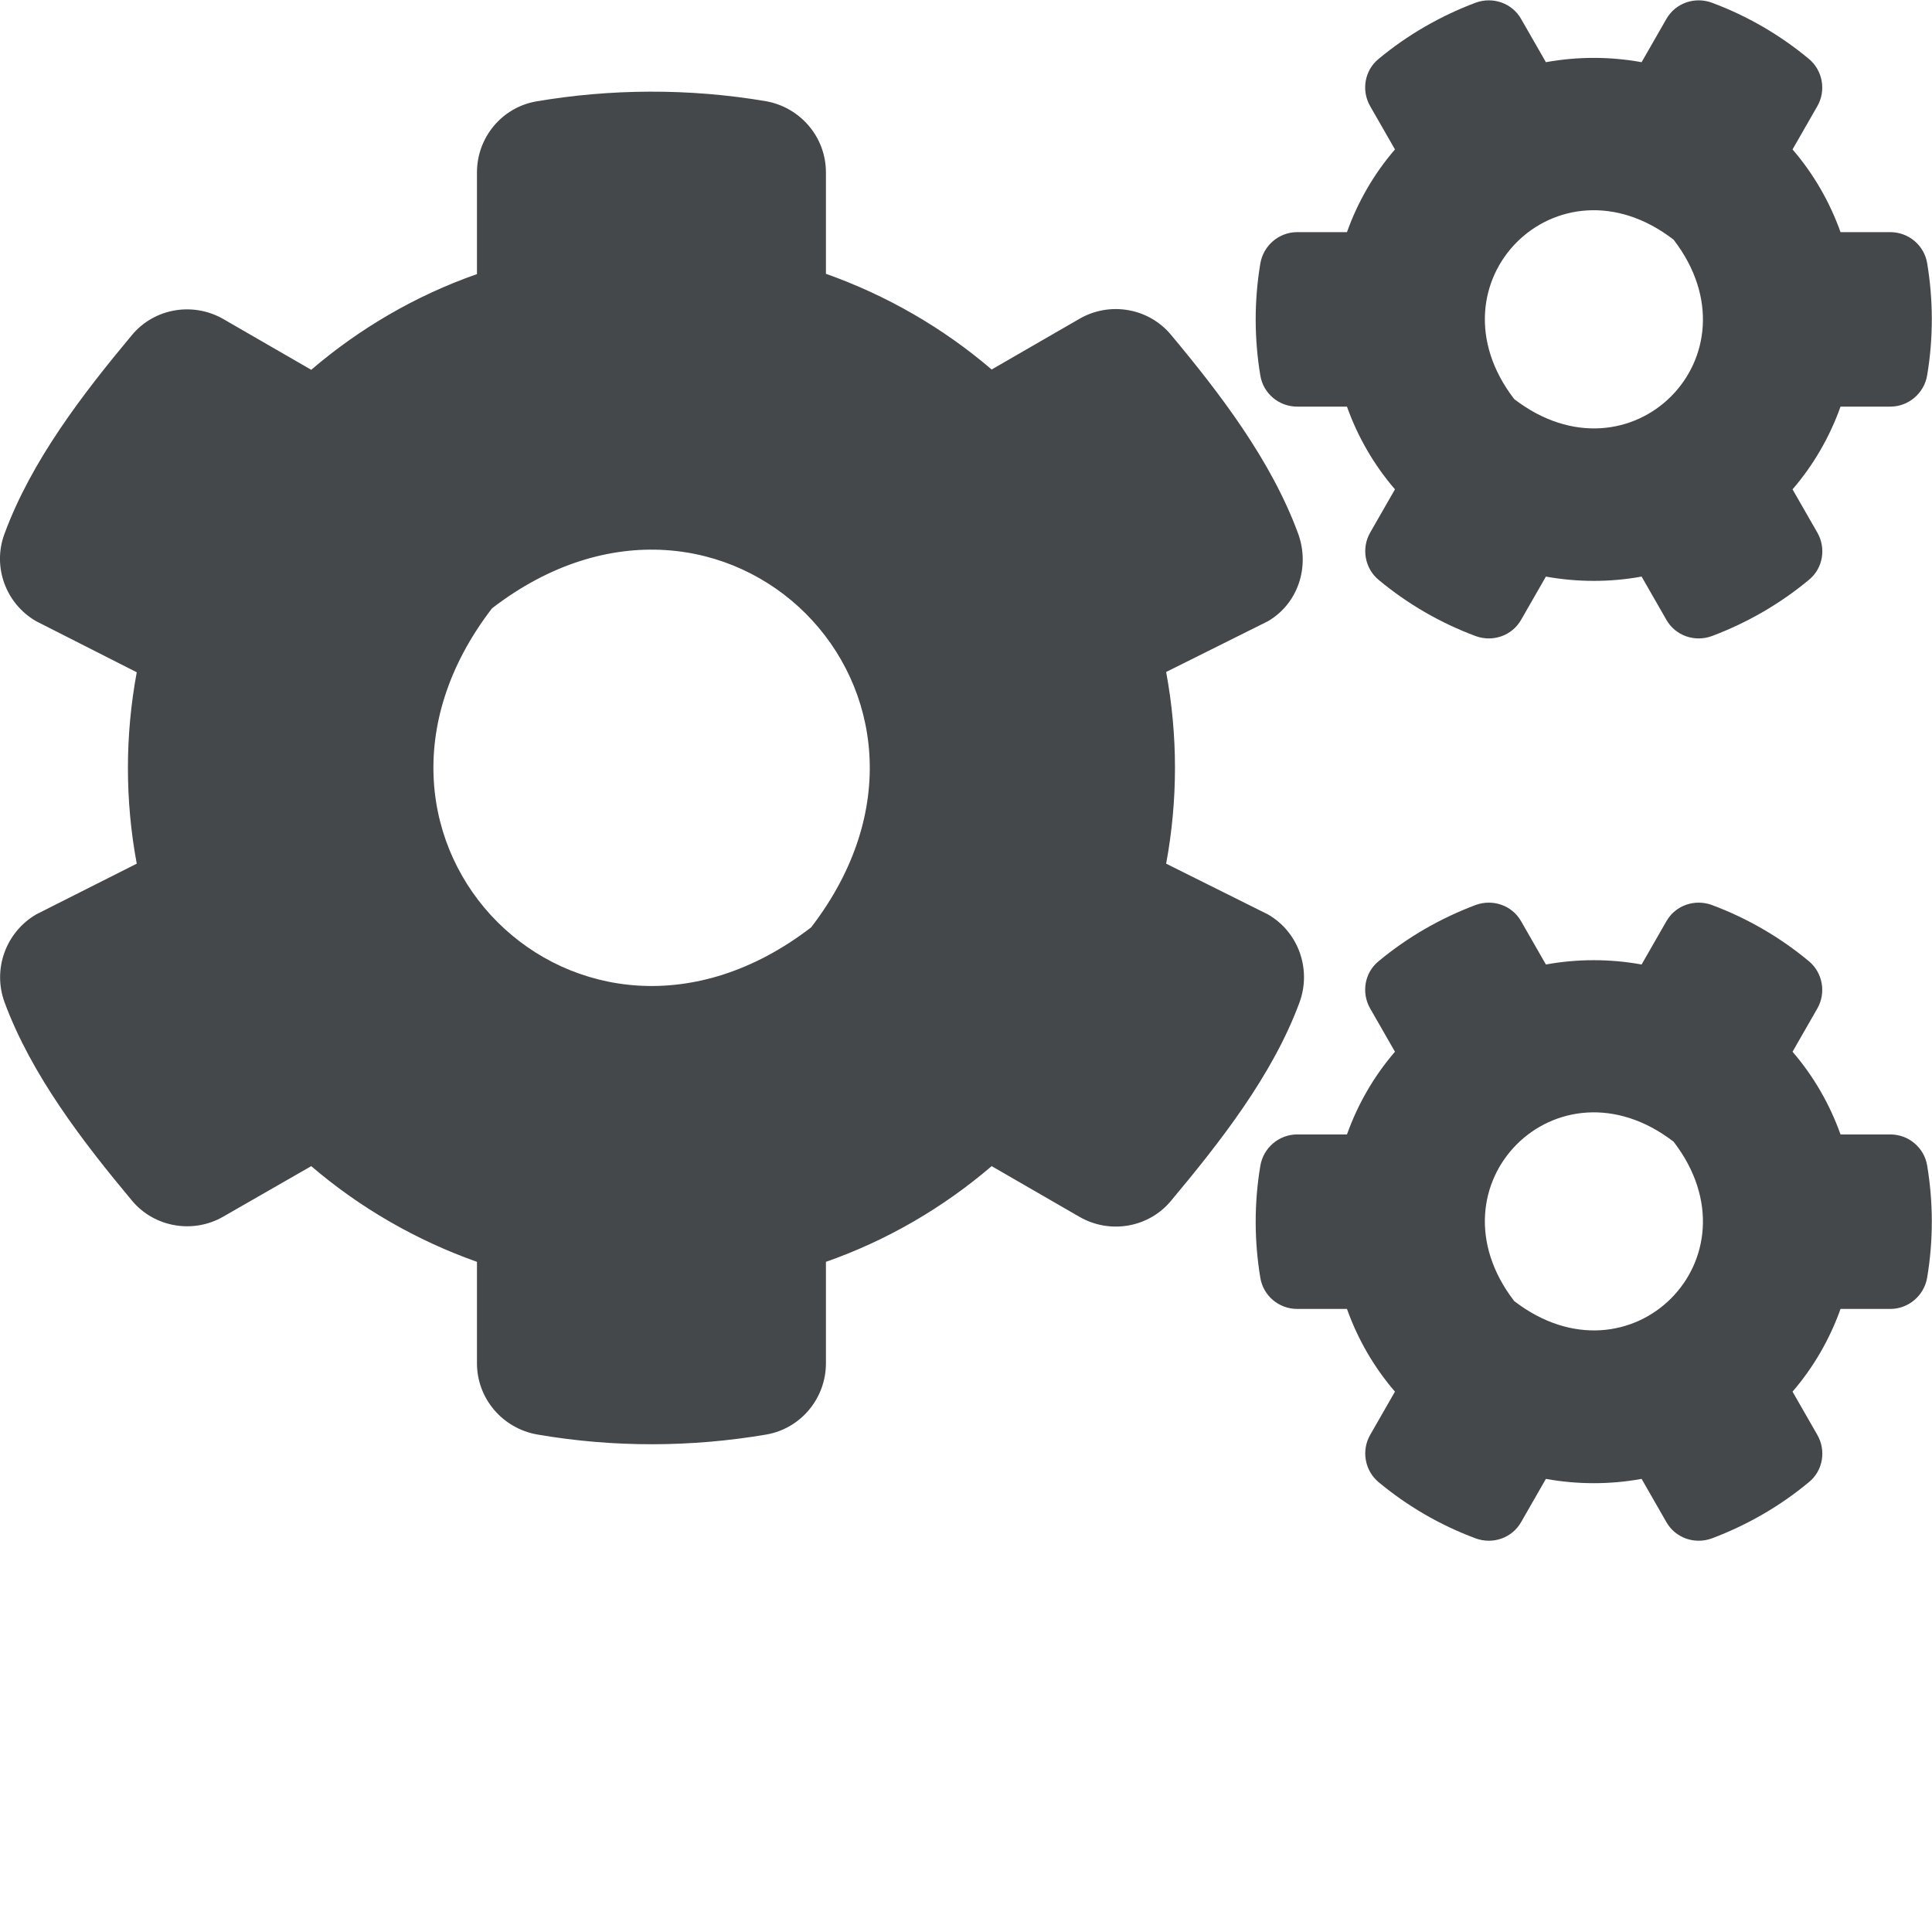
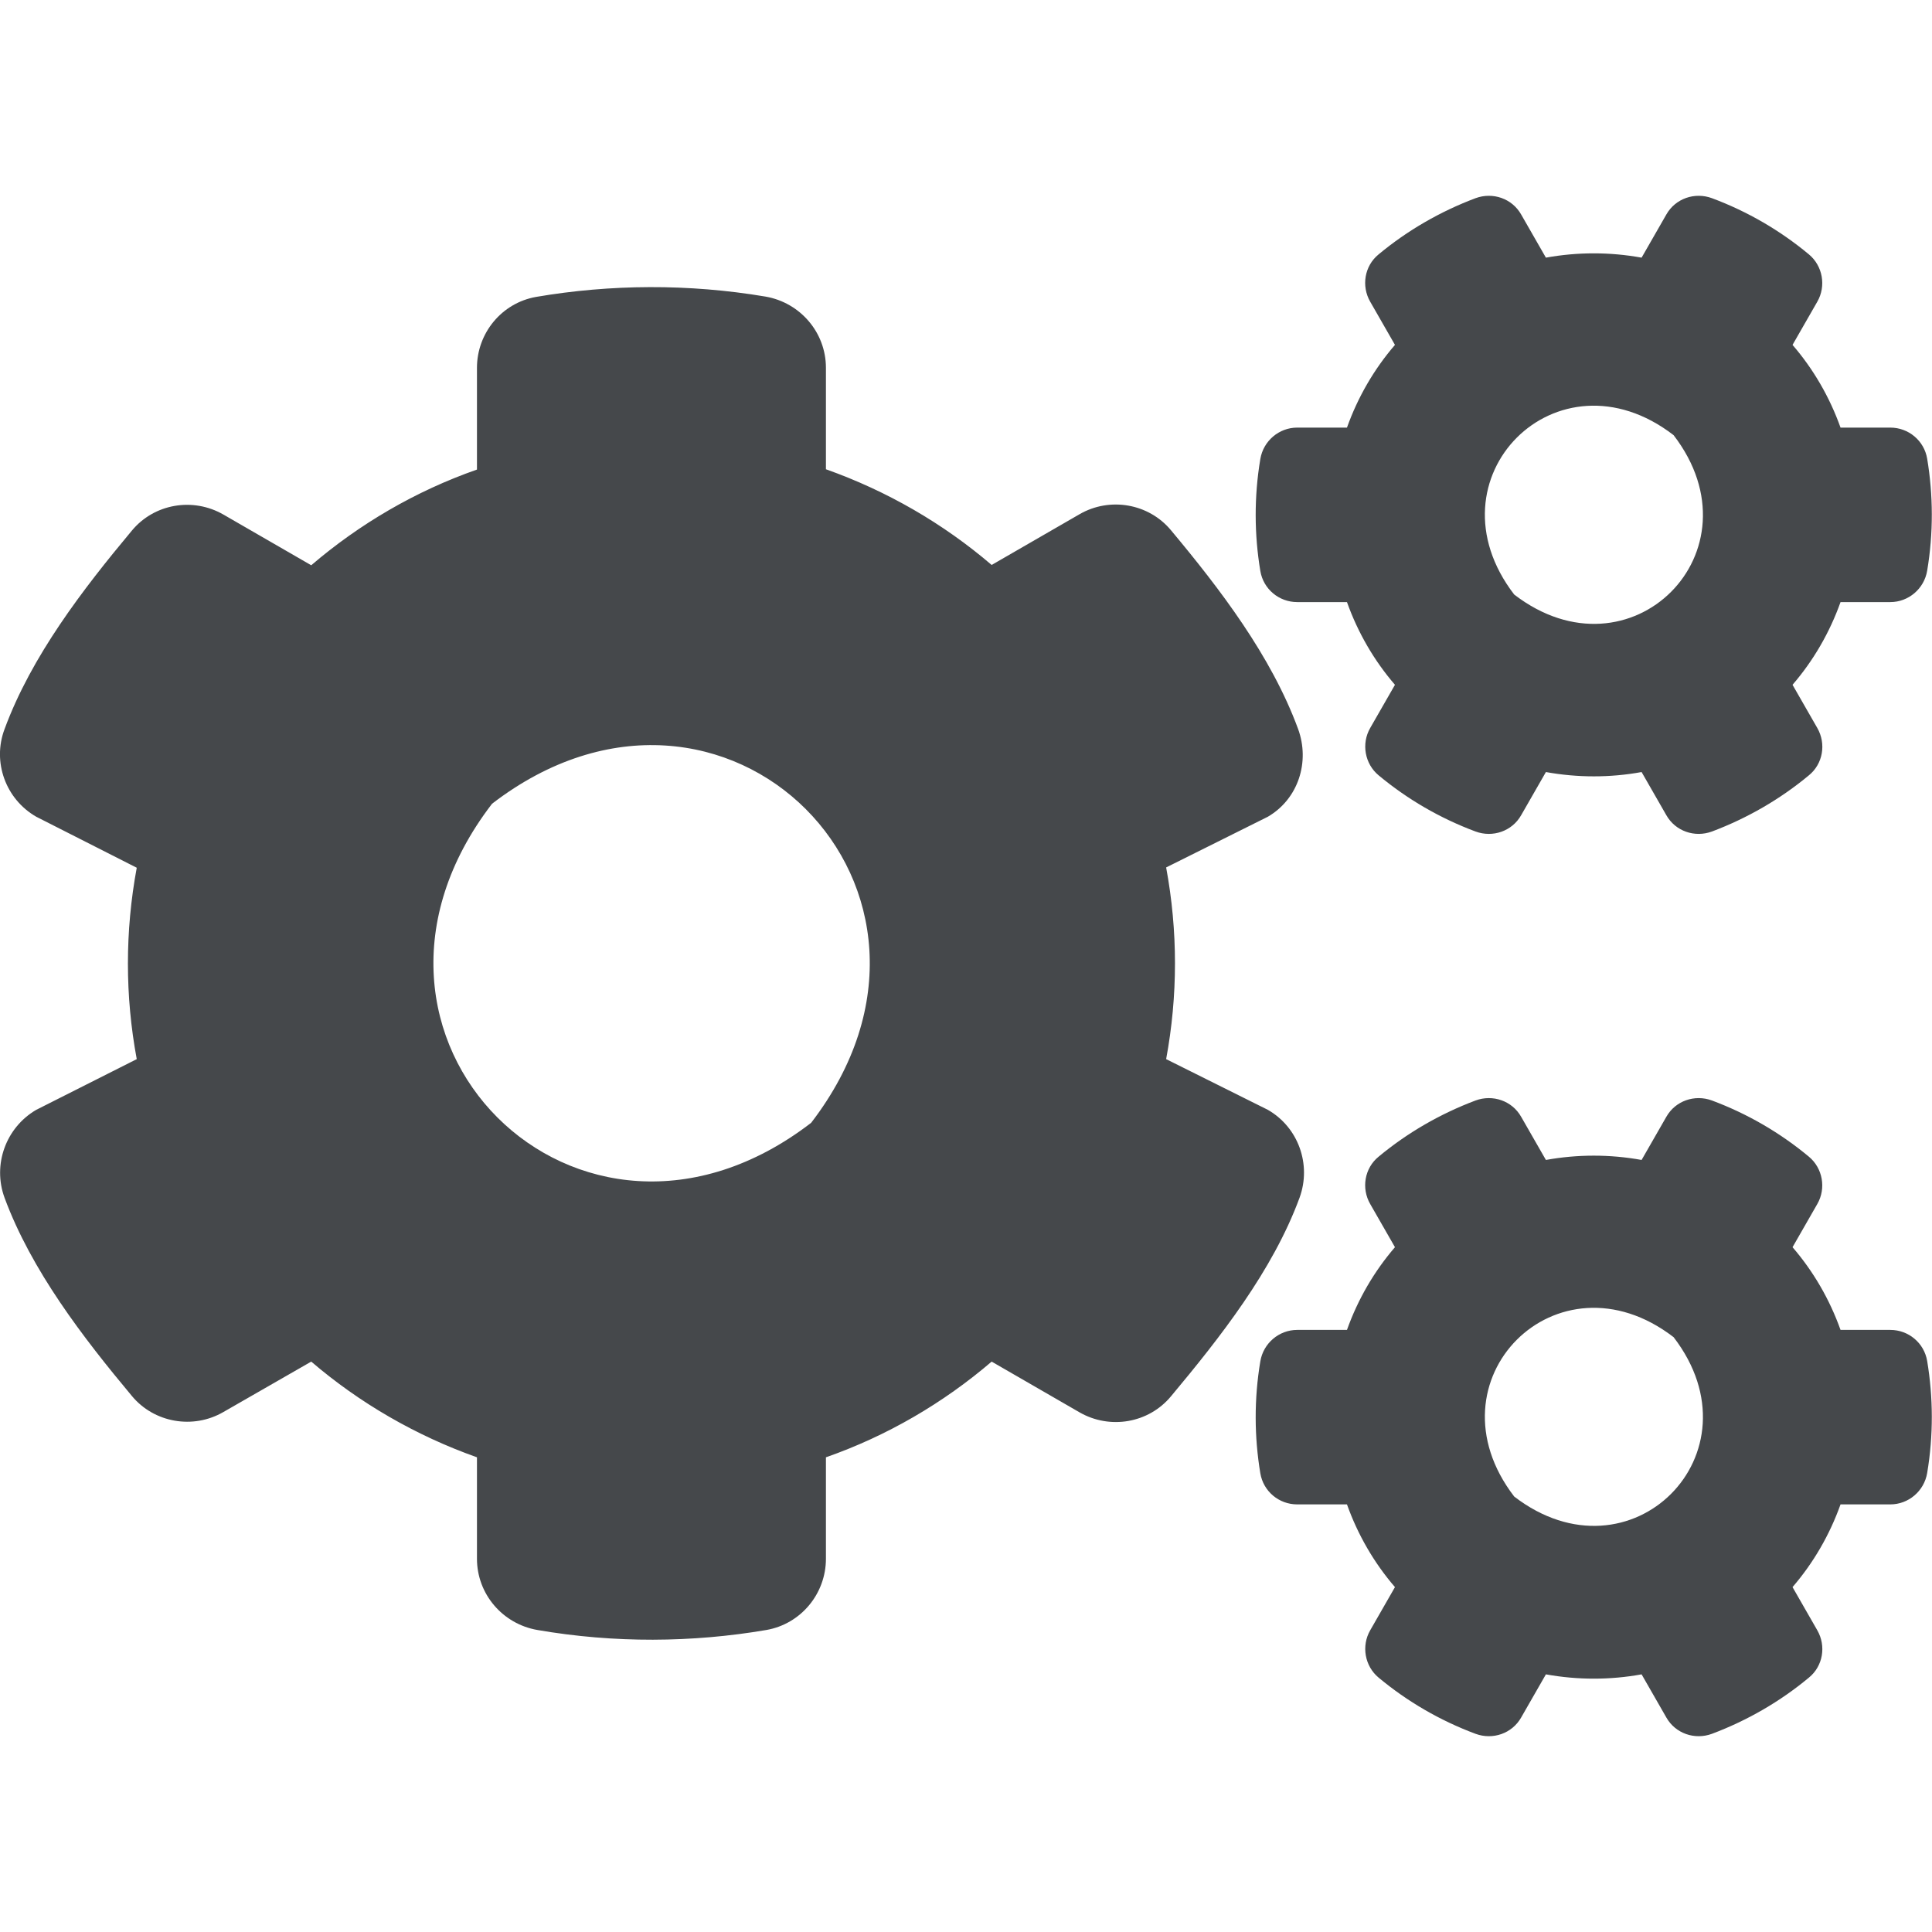
<svg xmlns="http://www.w3.org/2000/svg" viewBox="0 0 640 640">
-   <path fill="#45484b" d="M512.1 191l-8.2 14.3c-3 5.3-9.4 7.5-15.1 5.4-11.8-4.4-22.6-10.7-32.1-18.6-4.6-3.8-5.8-10.5-2.8-15.7l8.2-14.3c-6.9-8-12.3-17.3-15.9-27.4h-16.5c-6 0-11.2-4.3-12.2-10.3-2-12-2.1-24.6 0-37.1 1-6 6.2-10.4 12.2-10.4h16.5c3.6-10.1 9-19.4 15.9-27.4l-8.2-14.3c-3-5.2-1.9-11.9 2.8-15.7 9.5-7.9 20.4-14.2 32.1-18.6 5.7-2.1 12.1.1 15.1 5.4l8.2 14.3c10.5-1.9 21.2-1.9 31.7 0L552 6.3c3-5.3 9.4-7.5 15.1-5.4 11.8 4.4 22.6 10.7 32.1 18.6 4.6 3.8 5.8 10.5 2.8 15.7l-8.2 14.3c6.9 8 12.3 17.3 15.9 27.4h16.5c6 0 11.2 4.3 12.2 10.3 2 12 2.1 24.6 0 37.1-1 6-6.2 10.4-12.2 10.4h-16.5c-3.6 10.1-9 19.4-15.9 27.4l8.2 14.3c3 5.2 1.9 11.9-2.8 15.7-9.5 7.9-20.4 14.2-32.1 18.6-5.7 2.1-12.1-.1-15.1-5.4l-8.2-14.3c-10.4 1.9-21.2 1.9-31.7 0zm-10.5-58.8c38.5 29.6 82.4-14.3 52.8-52.8-38.5-29.7-82.4 14.3-52.8 52.8zM386.3 286.1l33.7 16.8c10.1 5.8 14.5 18.1 10.5 29.1-8.9 24.2-26.4 46.4-42.6 65.8-7.4 8.9-20.2 11.1-30.3 5.3l-29.1-16.8c-16 13.7-34.6 24.6-54.9 31.7v33.6c0 11.6-8.3 21.6-19.7 23.6-24.6 4.2-50.4 4.4-75.9 0-11.5-2-20-11.9-20-23.6V418c-20.3-7.2-38.9-18-54.9-31.7L74 403c-10 5.8-22.9 3.6-30.3-5.3-16.2-19.4-33.3-41.6-42.2-65.7-4-10.9.4-23.2 10.5-29.1l33.3-16.8c-3.9-20.9-3.9-42.4 0-63.4L12 205.8c-10.1-5.8-14.6-18.1-10.5-29 8.9-24.2 26-46.4 42.2-65.8 7.4-8.9 20.2-11.1 30.3-5.3l29.1 16.8c16-13.7 34.6-24.6 54.9-31.7V57.1c0-11.5 8.2-21.5 19.6-23.5 24.6-4.2 50.5-4.4 76-.1 11.5 2 20 11.9 20 23.6v33.6c20.3 7.2 38.9 18 54.9 31.7l29.1-16.8c10-5.8 22.9-3.6 30.3 5.3 16.2 19.4 33.2 41.6 42.1 65.8 4 10.9.1 23.2-10 29.1l-33.7 16.8c3.9 21 3.9 42.5 0 63.5zm-117.6 21.1c59.2-77-28.7-164.9-105.7-105.7-59.2 77 28.7 164.9 105.7 105.7zm243.4 182.7l-8.2 14.3c-3 5.3-9.4 7.5-15.1 5.4-11.8-4.4-22.6-10.7-32.1-18.6-4.6-3.8-5.8-10.5-2.8-15.7l8.2-14.3c-6.9-8-12.3-17.3-15.9-27.4h-16.5c-6 0-11.2-4.3-12.2-10.3-2-12-2.1-24.6 0-37.1 1-6 6.2-10.4 12.2-10.4h16.5c3.6-10.1 9-19.4 15.9-27.4l-8.2-14.3c-3-5.2-1.9-11.9 2.8-15.7 9.5-7.9 20.4-14.2 32.1-18.6 5.7-2.1 12.1.1 15.1 5.4l8.2 14.3c10.5-1.9 21.2-1.9 31.7 0l8.2-14.3c3-5.3 9.4-7.5 15.1-5.4 11.8 4.4 22.6 10.7 32.1 18.6 4.6 3.8 5.8 10.5 2.8 15.7l-8.2 14.3c6.9 8 12.3 17.3 15.9 27.4h16.5c6 0 11.2 4.3 12.2 10.3 2 12 2.1 24.6 0 37.1-1 6-6.2 10.4-12.2 10.4h-16.5c-3.6 10.1-9 19.4-15.9 27.4l8.2 14.3c3 5.2 1.9 11.9-2.8 15.7-9.5 7.9-20.4 14.2-32.1 18.6-5.7 2.1-12.1-.1-15.1-5.4l-8.2-14.3c-10.4 1.9-21.2 1.9-31.7 0zM501.6 431c38.5 29.6 82.4-14.3 52.8-52.8-38.5-29.6-82.4 14.3-52.8 52.8z" />
+   <path fill="#45484b" d="m 512.1,255.75 -8.2,14.3 c -3,5.3 -9.4,7.5 -15.1,5.4 -11.8,-4.4 -22.6,-10.7 -32.1,-18.6 -4.6,-3.8 -5.8,-10.5 -2.8,-15.7 l 8.2,-14.3 c -6.9,-8 -12.3,-17.3 -15.9,-27.4 h -16.5 c -6,0 -11.2,-4.3 -12.2,-10.3 -2,-12 -2.1,-24.6 0,-37.1 1,-6 6.2,-10.4 12.2,-10.4 h 16.5 c 3.6,-10.1 9,-19.4 15.9,-27.4 l -8.2,-14.3 c -3,-5.2 -1.9,-11.9 2.8,-15.7 9.5,-7.9 20.4,-14.2 32.1,-18.6 5.7,-2.1 12.1,0.1 15.1,5.4 l 8.2,14.3 c 10.5,-1.9 21.2,-1.9 31.7,0 L 552,71.05 c 3,-5.3 9.4,-7.5 15.1,-5.4 11.8,4.4 22.6,10.7 32.1,18.6 4.6,3.8 5.8,10.5 2.8,15.7 L 593.8,114.25 c 6.9,8 12.3,17.3 15.9,27.4 h 16.5 c 6,0 11.2,4.3 12.2,10.3 2,12 2.1,24.6 0,37.1 -1,6 -6.2,10.4 -12.2,10.4 h -16.5 c -3.6,10.1 -9,19.4 -15.9,27.4 l 8.2,14.3 c 3,5.2 1.9,11.9 -2.8,15.7 -9.5,7.9 -20.4,14.2 -32.1,18.6 -5.7,2.1 -12.1,-0.1 -15.1,-5.4 l -8.2,-14.3 c -10.4,1.9 -21.2,1.9 -31.7,0 z m -10.5,-58.8 c 38.5,29.6 82.4,-14.3 52.8,-52.8 -38.5,-29.7 -82.4,14.3 -52.8,52.8 z m -115.3,153.9 33.7,16.8 c 10.1,5.8 14.5,18.1 10.5,29.1 -8.9,24.2 -26.4,46.4 -42.6,65.8 -7.4,8.9 -20.2,11.1 -30.3,5.3 l -29.1,-16.8 c -16,13.7 -34.6,24.6 -54.9,31.7 v 33.6 c 0,11.6 -8.3,21.6 -19.7,23.6 -24.6,4.2 -50.4,4.4 -75.9,0 -11.5,-2 -20,-11.9 -20,-23.6 v -33.6 c -20.3,-7.2 -38.9,-18 -54.9,-31.7 L 74,467.75 c -10,5.8 -22.9,3.6 -30.3,-5.3 -16.2,-19.4 -33.3,-41.6 -42.2,-65.7 -4,-10.9 0.4,-23.2 10.5,-29.1 l 33.3,-16.8 c -3.9,-20.9 -3.9,-42.4 0,-63.4 L 12,270.55 c -10.1,-5.8 -14.6,-18.1 -10.5,-29 8.9,-24.2 26,-46.4 42.2,-65.8 7.4,-8.9 20.2,-11.1 30.3,-5.3 l 29.1,16.8 c 16,-13.7 34.6,-24.6 54.9,-31.7 v -33.7 c 0,-11.5 8.2,-21.5 19.6,-23.5 24.6,-4.2 50.5,-4.4 76,-0.1 11.5,2 20,11.9 20,23.6 v 33.6 c 20.3,7.2 38.9,18 54.9,31.7 l 29.1,-16.8 c 10,-5.8 22.9,-3.6 30.3,5.3 16.2,19.4 33.2,41.6 42.1,65.8 4,10.9 0.1,23.2 -10,29.1 l -33.7,16.8 c 3.9,21 3.9,42.5 0,63.5 z m -117.6,21.1 c 59.2,-77 -28.7,-164.9 -105.7,-105.7 -59.2,77 28.7,164.9 105.7,105.7 z m 243.4,182.7 -8.2,14.3 c -3,5.3 -9.4,7.5 -15.1,5.4 -11.8,-4.4 -22.6,-10.7 -32.1,-18.6 -4.6,-3.8 -5.8,-10.5 -2.8,-15.7 l 8.2,-14.3 c -6.9,-8 -12.3,-17.3 -15.9,-27.4 h -16.5 c -6,0 -11.2,-4.3 -12.2,-10.3 -2,-12 -2.1,-24.6 0,-37.1 1,-6 6.2,-10.4 12.2,-10.4 h 16.5 c 3.6,-10.1 9,-19.4 15.9,-27.4 l -8.2,-14.3 c -3,-5.2 -1.9,-11.9 2.8,-15.7 9.5,-7.9 20.4,-14.2 32.1,-18.6 5.7,-2.1 12.1,0.1 15.1,5.4 l 8.2,14.3 c 10.5,-1.9 21.2,-1.9 31.7,0 l 8.2,-14.3 c 3,-5.3 9.4,-7.5 15.1,-5.4 11.8,4.4 22.6,10.7 32.1,18.6 4.6,3.8 5.8,10.5 2.8,15.7 l -8.2,14.3 c 6.9,8 12.3,17.3 15.9,27.4 h 16.5 c 6,0 11.2,4.3 12.2,10.3 2,12 2.1,24.6 0,37.1 -1,6 -6.2,10.4 -12.2,10.4 h -16.5 c -3.6,10.1 -9,19.4 -15.9,27.4 l 8.2,14.3 c 3,5.2 1.9,11.9 -2.8,15.7 -9.5,7.9 -20.4,14.2 -32.1,18.6 -5.7,2.1 -12.1,-0.1 -15.1,-5.4 l -8.2,-14.3 c -10.4,1.9 -21.2,1.9 -31.7,0 z m -10.5,-58.9 c 38.5,29.6 82.4,-14.3 52.8,-52.8 -38.5,-29.6 -82.4,14.3 -52.8,52.8 z" />
</svg>
